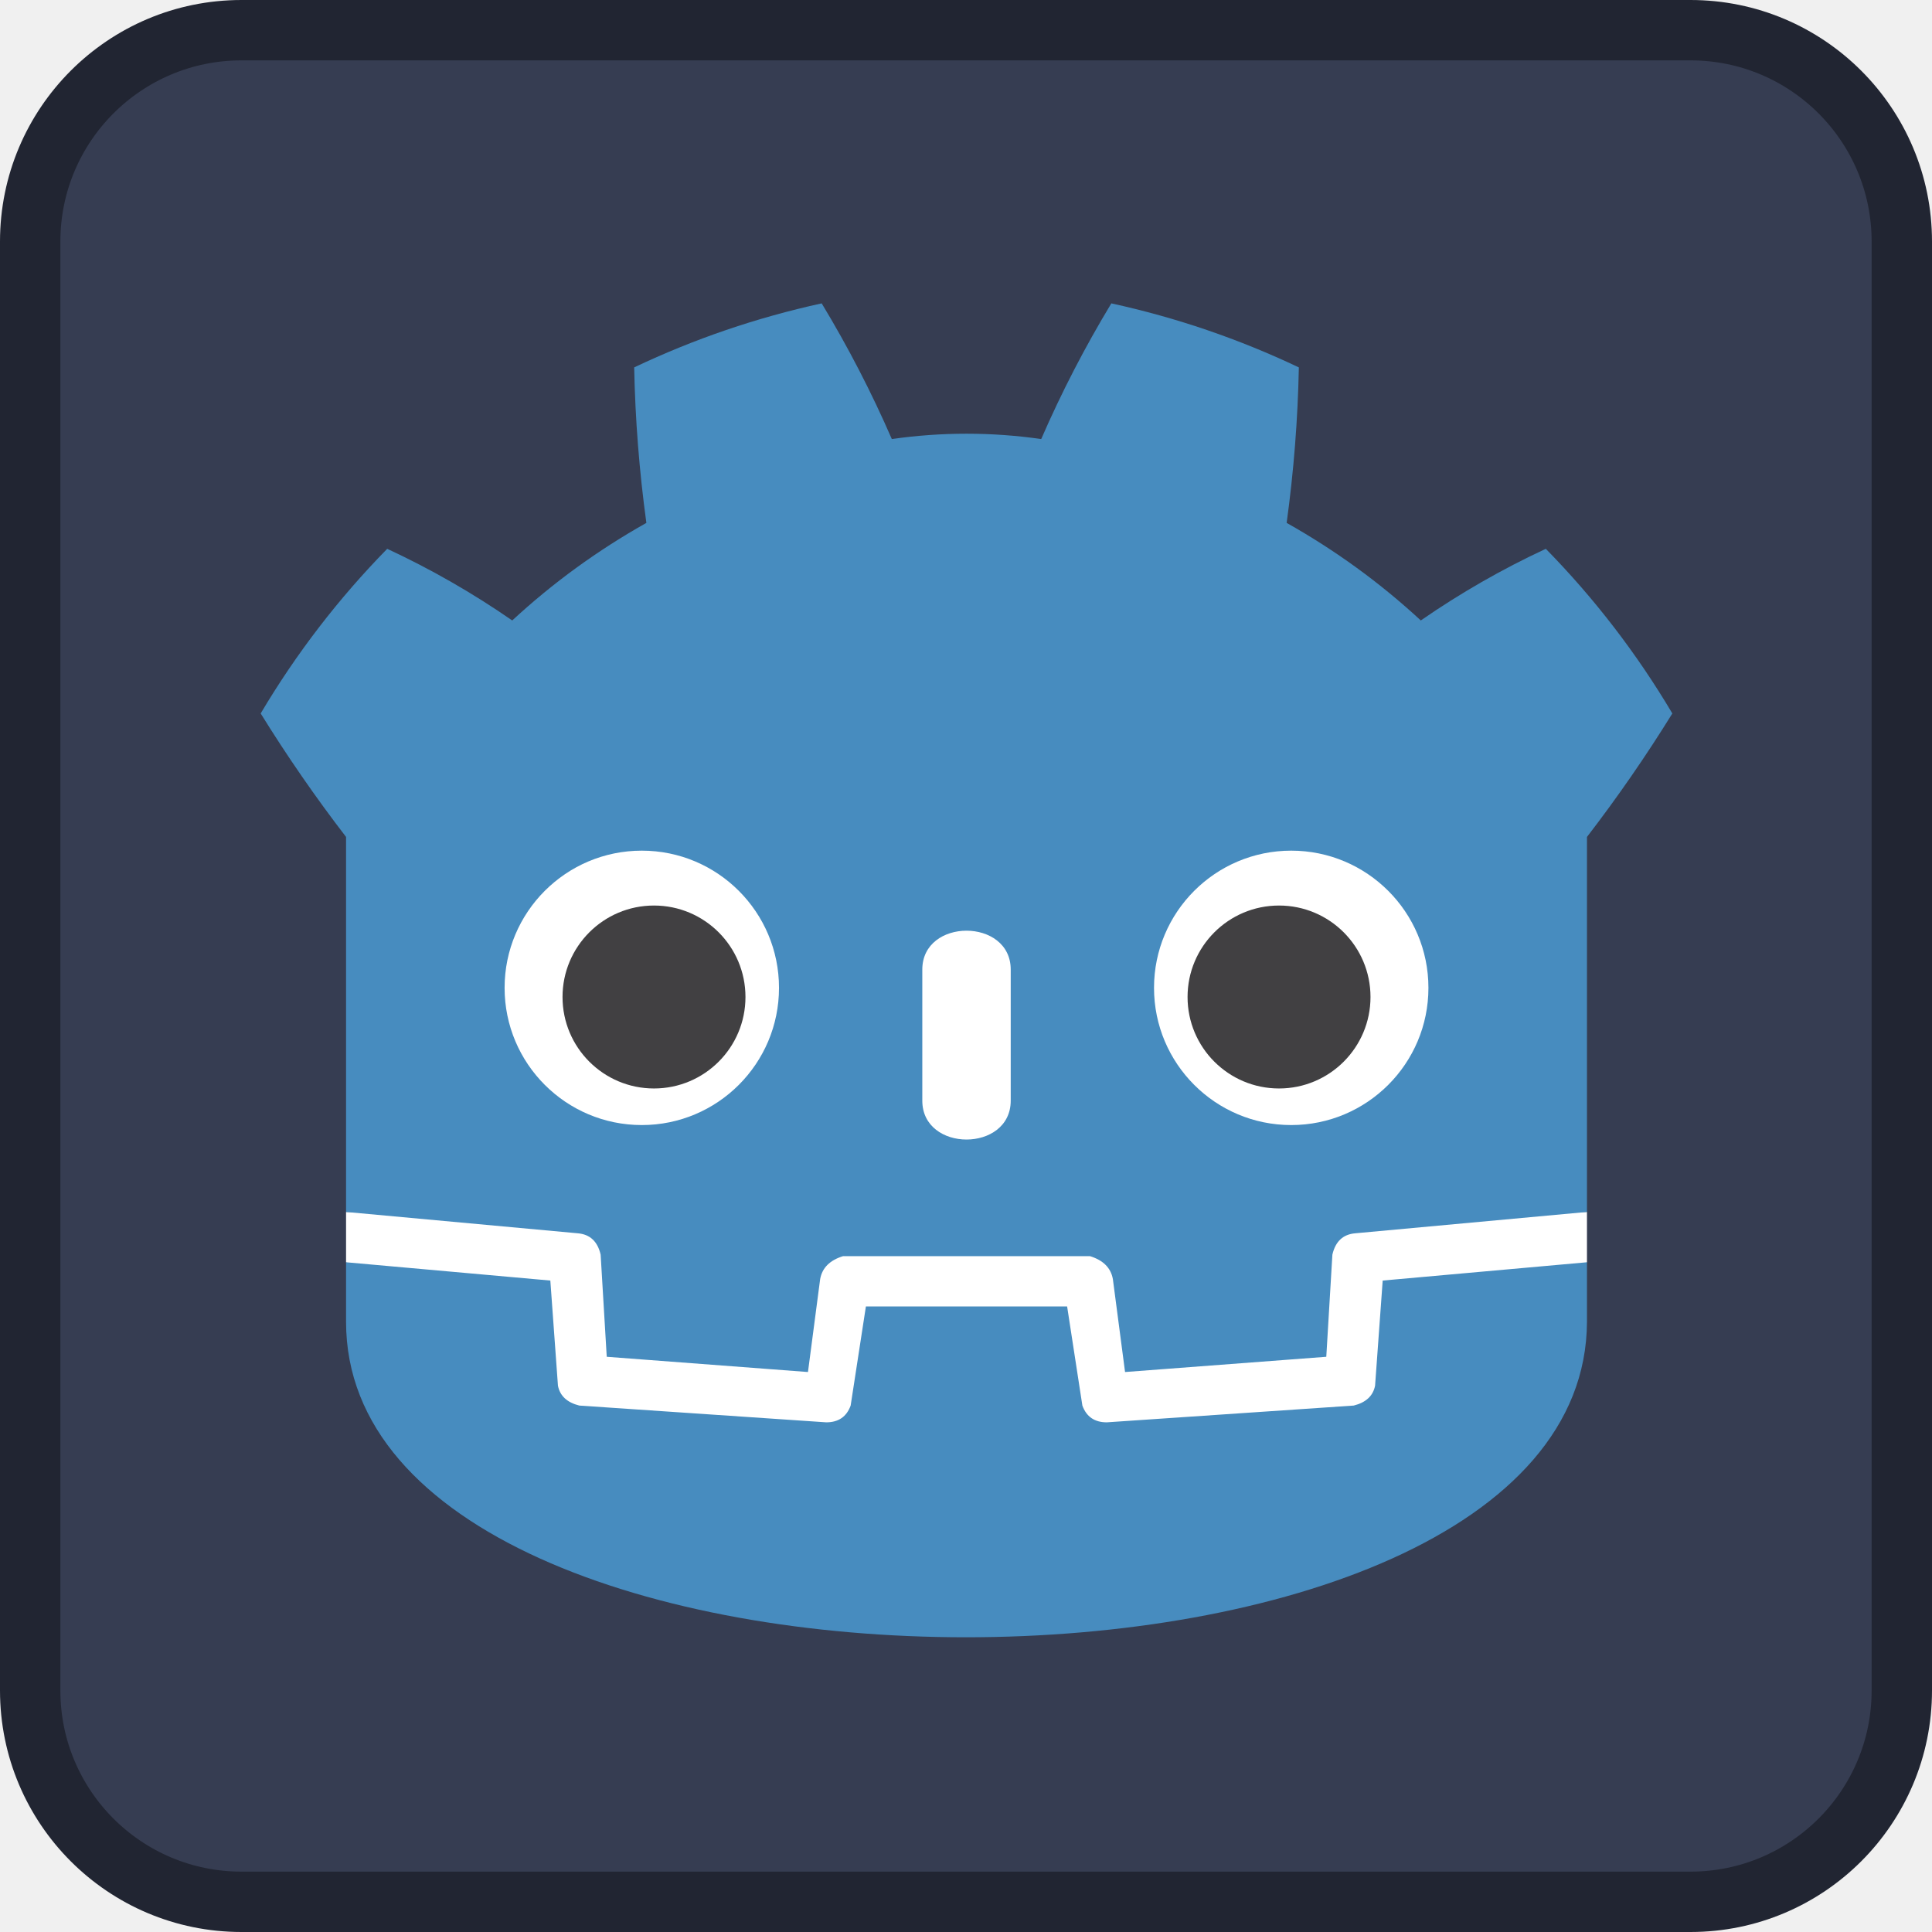
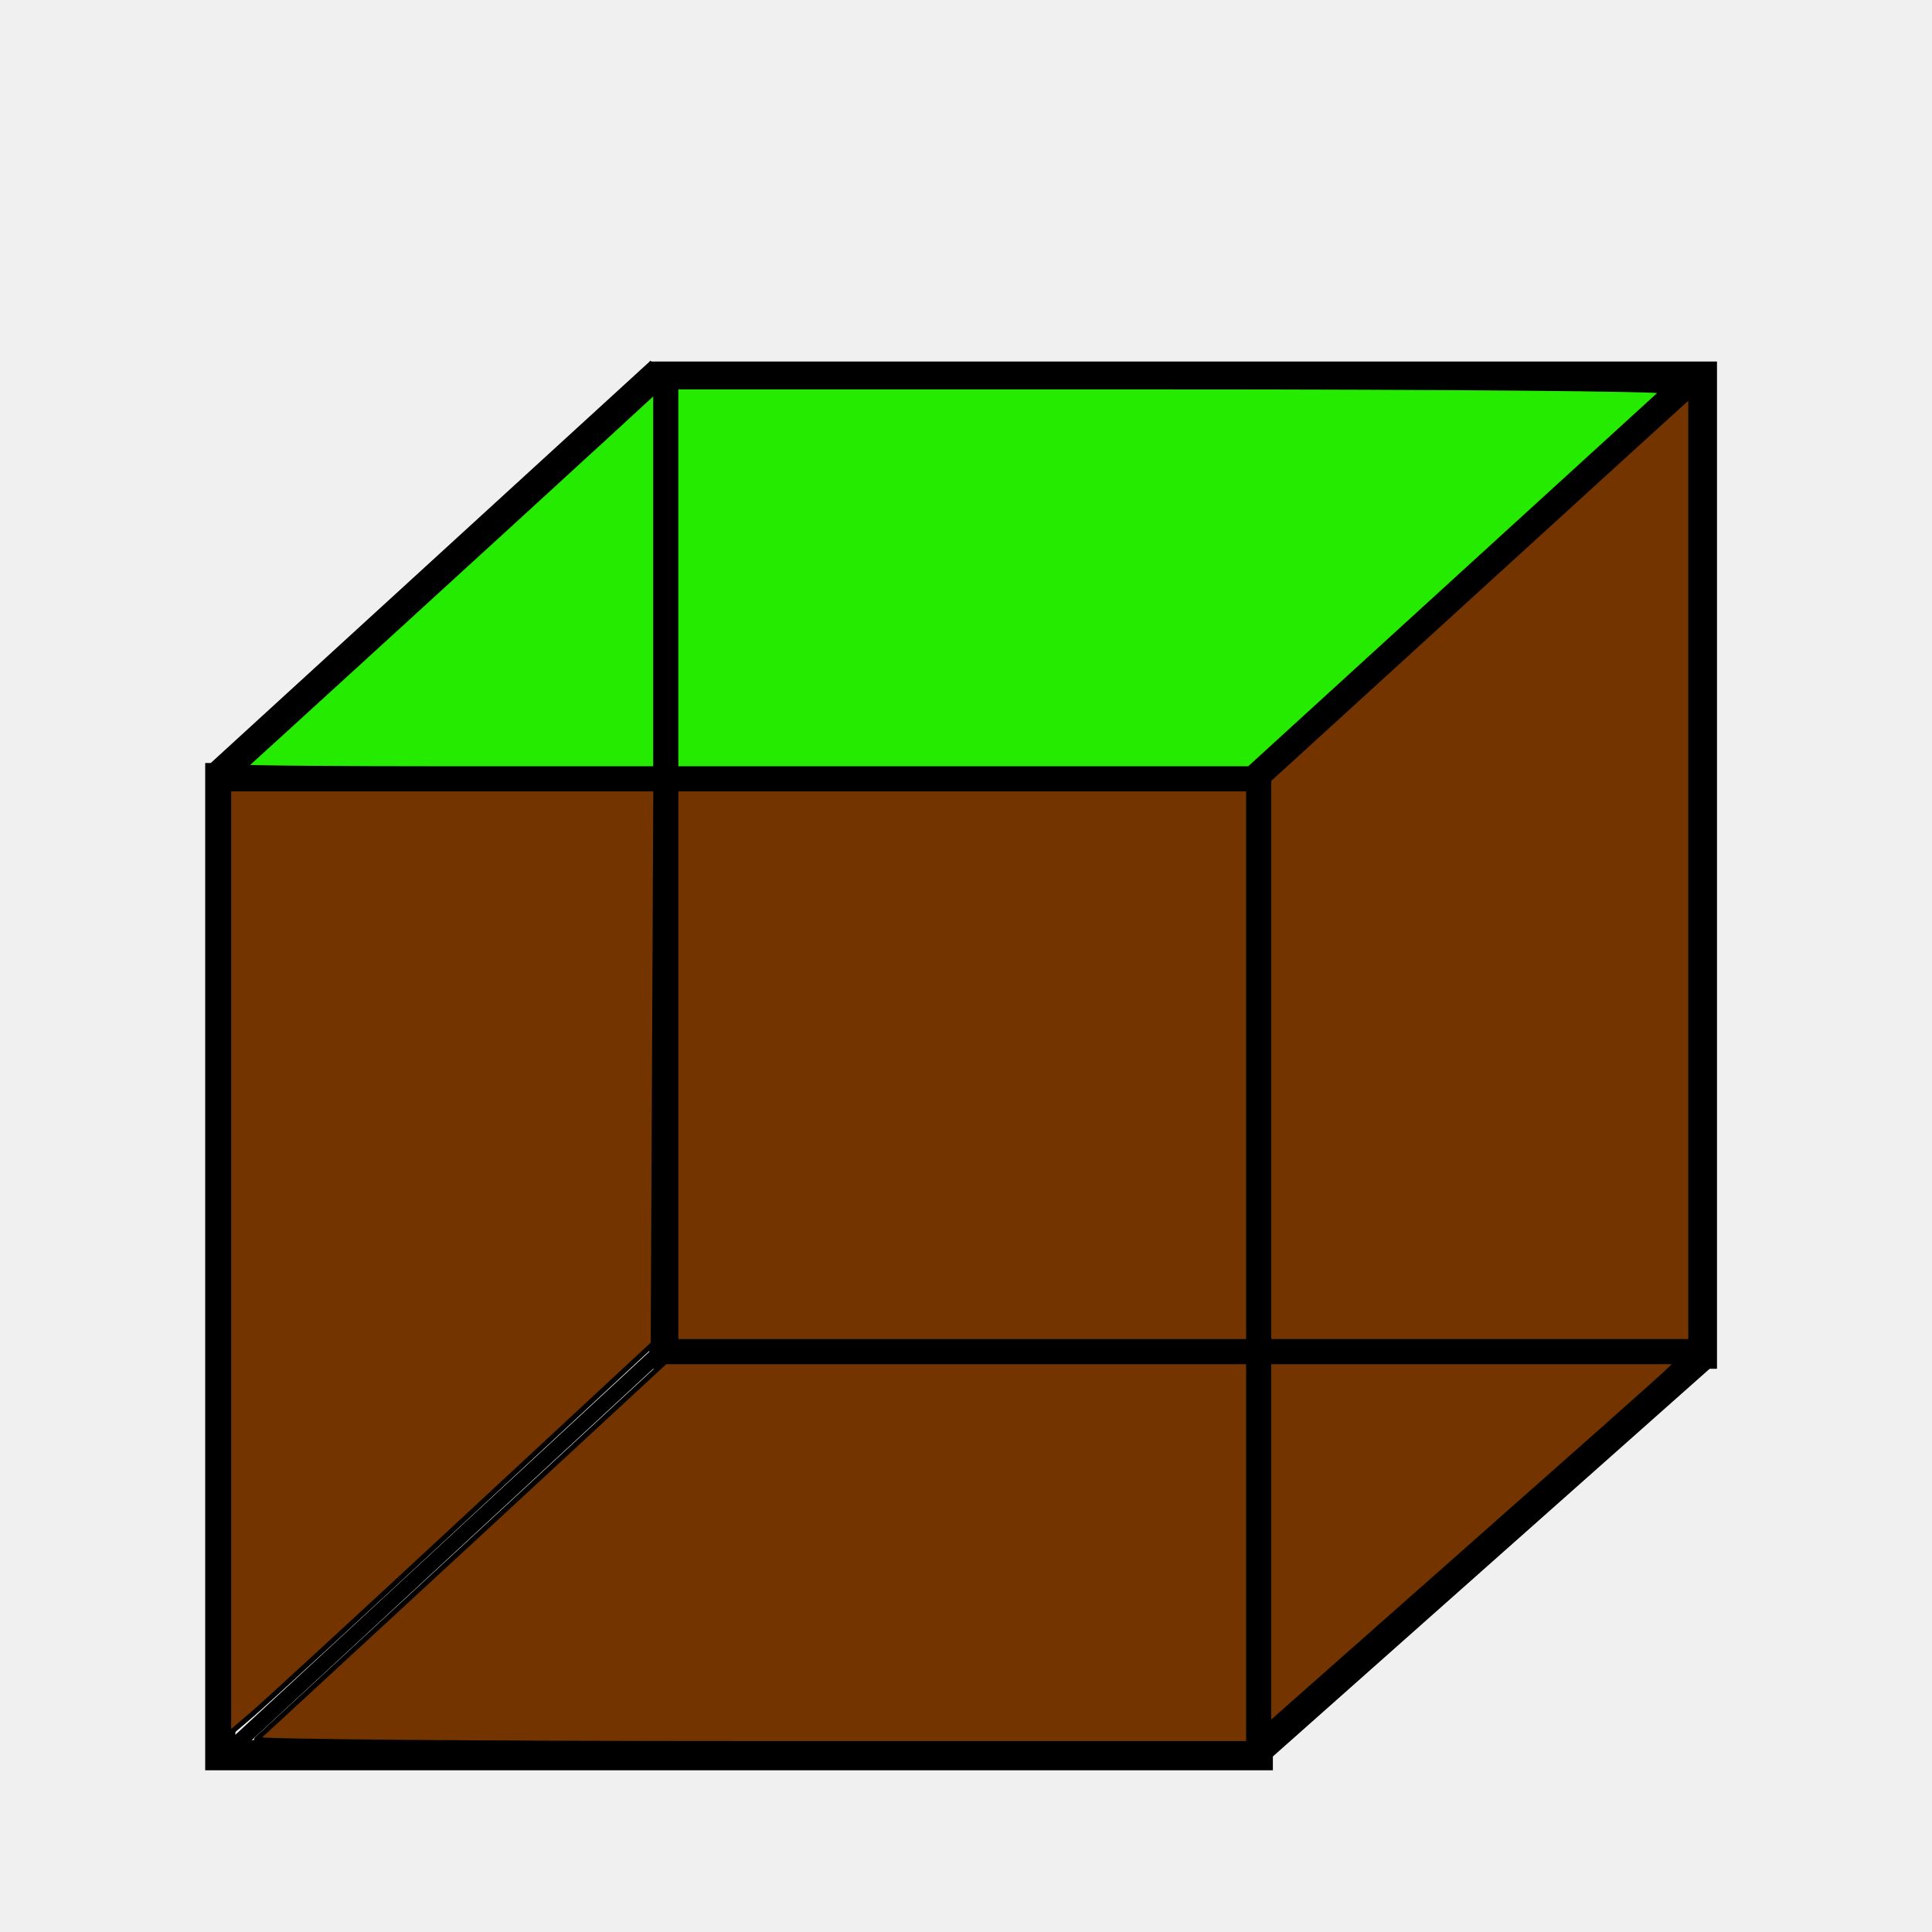
- <svg xmlns="http://www.w3.org/2000/svg" width="128" height="128">
-   <rect width="124" height="124" x="2" y="2" fill="#363d52" stroke="#212532" stroke-width="4" rx="14" />
-   <g fill="#fff" transform="translate(12.322 12.322)scale(.101)">
-     <path d="M105 673v33q407 354 814 0v-33z" />
-     <path fill="#478cbf" d="m105 673 152 14q12 1 15 14l4 67 132 10 8-61q2-11 15-15h162q13 4 15 15l8 61 132-10 4-67q3-13 15-14l152-14V427q30-39 56-81-35-59-83-108-43 20-82 47-40-37-88-64 7-51 8-102-59-28-123-42-26 43-46 89-49-7-98 0-20-46-46-89-64 14-123 42 1 51 8 102-48 27-88 64-39-27-82-47-48 49-83 108 26 42 56 81zm0 33v39c0 276 813 276 814 0v-39l-134 12-5 69q-2 10-14 13l-162 11q-12 0-16-11l-10-65H446l-10 65q-4 11-16 11l-162-11q-12-3-14-13l-5-69z" />
-     <path d="M483 600c0 34 58 34 58 0v-86c0-34-58-34-58 0z" />
-     <circle cx="725" cy="526" r="90" />
-     <circle cx="299" cy="526" r="90" />
-   </g>
-   <g fill="#414042" transform="translate(12.322 12.322)scale(.101)">
-     <circle cx="307" cy="532" r="60" />
-     <circle cx="717" cy="532" r="60" />
-   </g>
+ <svg xmlns="http://www.w3.org/2000/svg" width="128" height="128" version="1.1" id="svg6">
+   <defs id="defs6">
+     </defs>
+   <rect style="fill:none;stroke:#000000;stroke-opacity:1;stroke-width:2;stroke-dasharray:none" id="rect27" width="68.736" height="64.734" x="14.595" y="51.552" />
+   <rect style="fill:none;stroke:#000000;stroke-opacity:1;stroke-width:2;stroke-dasharray:none" id="rect28" width="68.736" height="64.734" x="44.019" y="24.952" />
+   <path style="fill:none;stroke:#000000;stroke-opacity:1" d="M 14.98,116.182 43.943,89.384" id="path28" />
+   <path style="fill:none;stroke:#000000;stroke-opacity:1;stroke-width:2;stroke-dasharray:none" d="M 83.225,116.016 112.853,89.717" id="path29" />
+   <path style="fill:none;stroke:#000000;stroke-opacity:1;stroke-width:2;stroke-dasharray:none" d="M 43.776,24.635 14.481,51.433" id="path30" />
+   <path style="fill:#800080;stroke:#000000;stroke-opacity:1;stroke-width:2;stroke-dasharray:none" d="M 83.059,51.599 112.021,25.134" id="path31" />
+   <path style="fill:#733400;stroke:#000000;stroke-width:0.333;stroke-opacity:1;fill-opacity:1" d="M 44.775,70.575 V 52.265 H 63.75 82.726 V 70.575 88.884 H 63.75 44.775 Z" id="path32" />
+   <path style="fill:#733400;stroke:#000000;stroke-width:0.333;stroke-opacity:1;fill-opacity:1" d="m 16.995,115.236 c 0.174,-0.154 6.338,-5.847 13.698,-12.65 L 44.074,90.216 h 19.326 19.326 v 12.65 12.65 H 49.702 c -18.163,0 -32.881,-0.126 -32.707,-0.281 z" id="path33" />
+   <path style="fill:#733400;stroke:#000000;stroke-width:0.333;stroke-opacity:1;fill-opacity:1" d="M 15.147,83.589 V 52.265 H 29.298 43.449 L 43.363,70.648 43.277,89.03 30.793,100.619 c -6.866,6.374 -13.195,12.198 -14.065,12.941 l -1.581,1.352 z" id="path34" />
+   <path style="fill:#733400;stroke:#000000;stroke-width:0.333;stroke-opacity:1;fill-opacity:1" d="M 84.057,70.274 V 51.663 L 97.29,39.593 C 104.568,32.954 110.86,27.221 111.272,26.853 l 0.749,-0.67 V 57.534 88.884 H 98.039 84.057 Z" id="path35" />
+   <path style="fill:#733400;stroke:#000000;stroke-width:0.333;stroke-opacity:1;fill-opacity:1" d="M 84.057,102.258 V 90.216 h 13.558 13.558 l -0.825,0.788 c -0.454,0.433 -6.218,5.549 -12.809,11.37 -6.591,5.82 -12.321,10.885 -12.733,11.255 l -0.749,0.673 z" id="path36" />
+   <path style="fill:#25eb00;stroke:#000000;stroke-width:0.333;stroke-opacity:1;fill-opacity:1" d="M 44.775,38.283 V 25.633 H 77.632 c 18.073,0 32.715,0.127 32.541,0.283 -0.174,0.156 -6.413,5.848 -13.864,12.65 L 82.762,50.934 H 63.768 44.775 Z" id="path37" />
+   <path style="fill:#25eb00;stroke:#000000;stroke-width:0.333;stroke-opacity:1;fill-opacity:1" d="m 16.173,50.819 c 0.26,-0.215 20.431,-18.642 23.858,-21.795 l 3.412,-3.139 V 38.409 50.934 H 29.739 c -7.537,0 -13.642,-0.052 -13.566,-0.115 z" id="path38" />
</svg>
